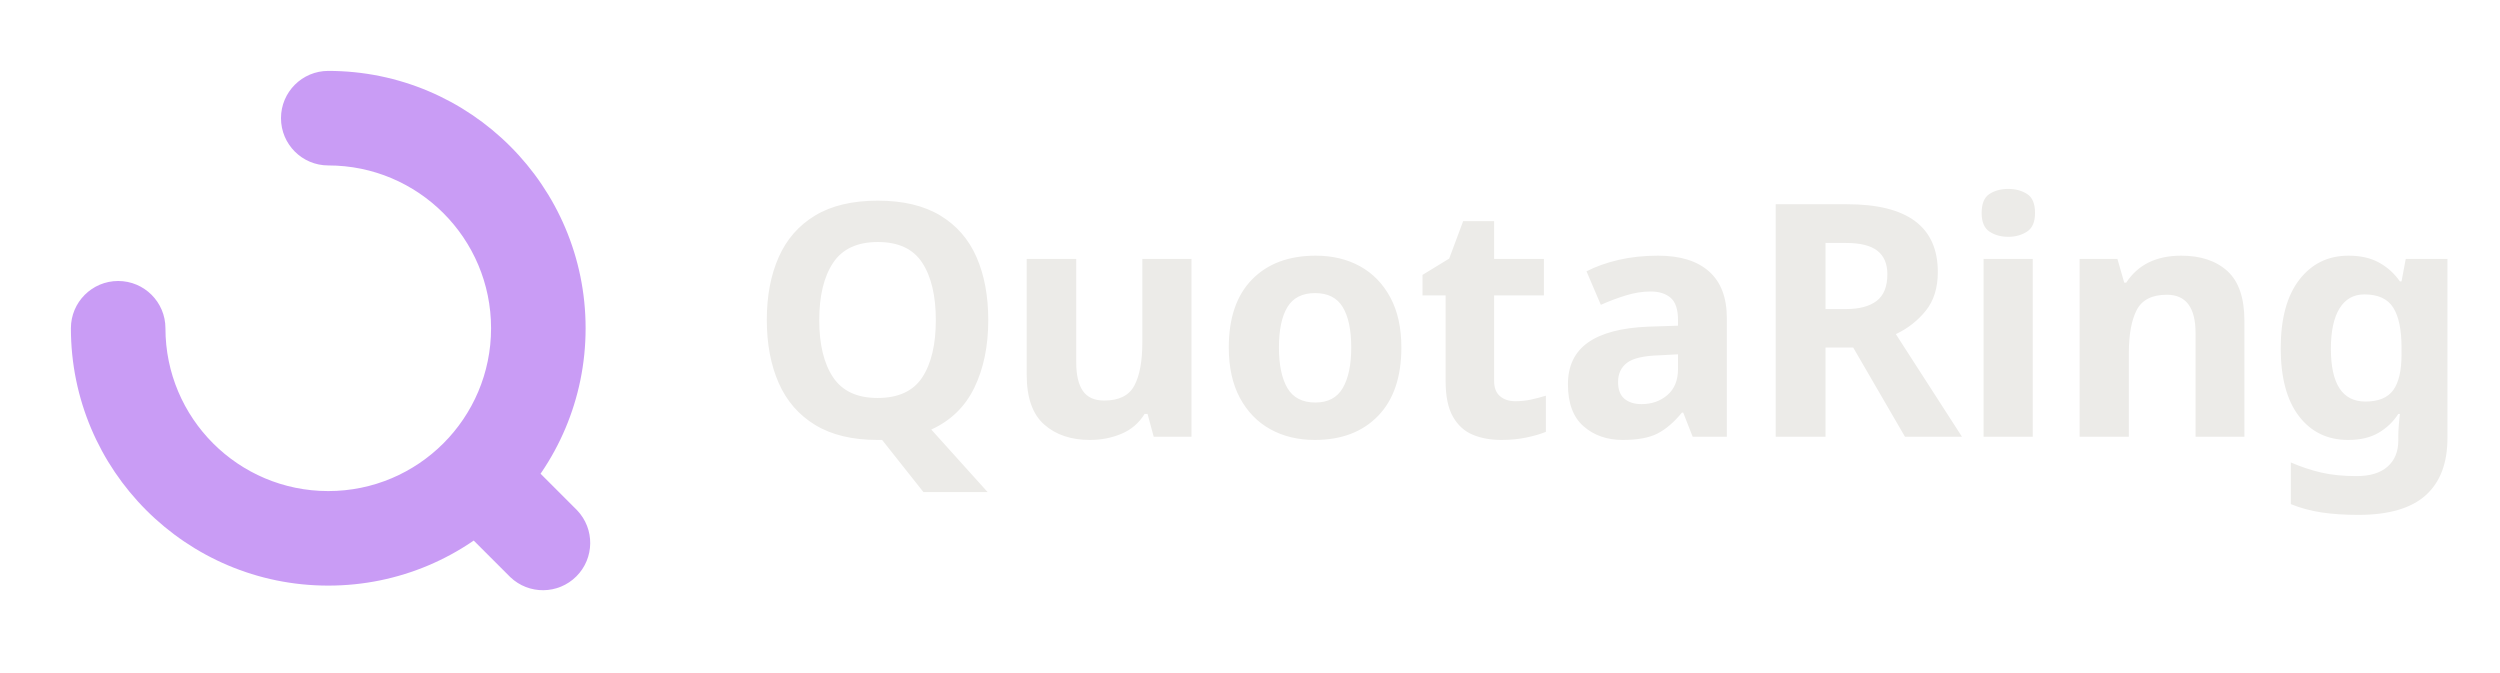
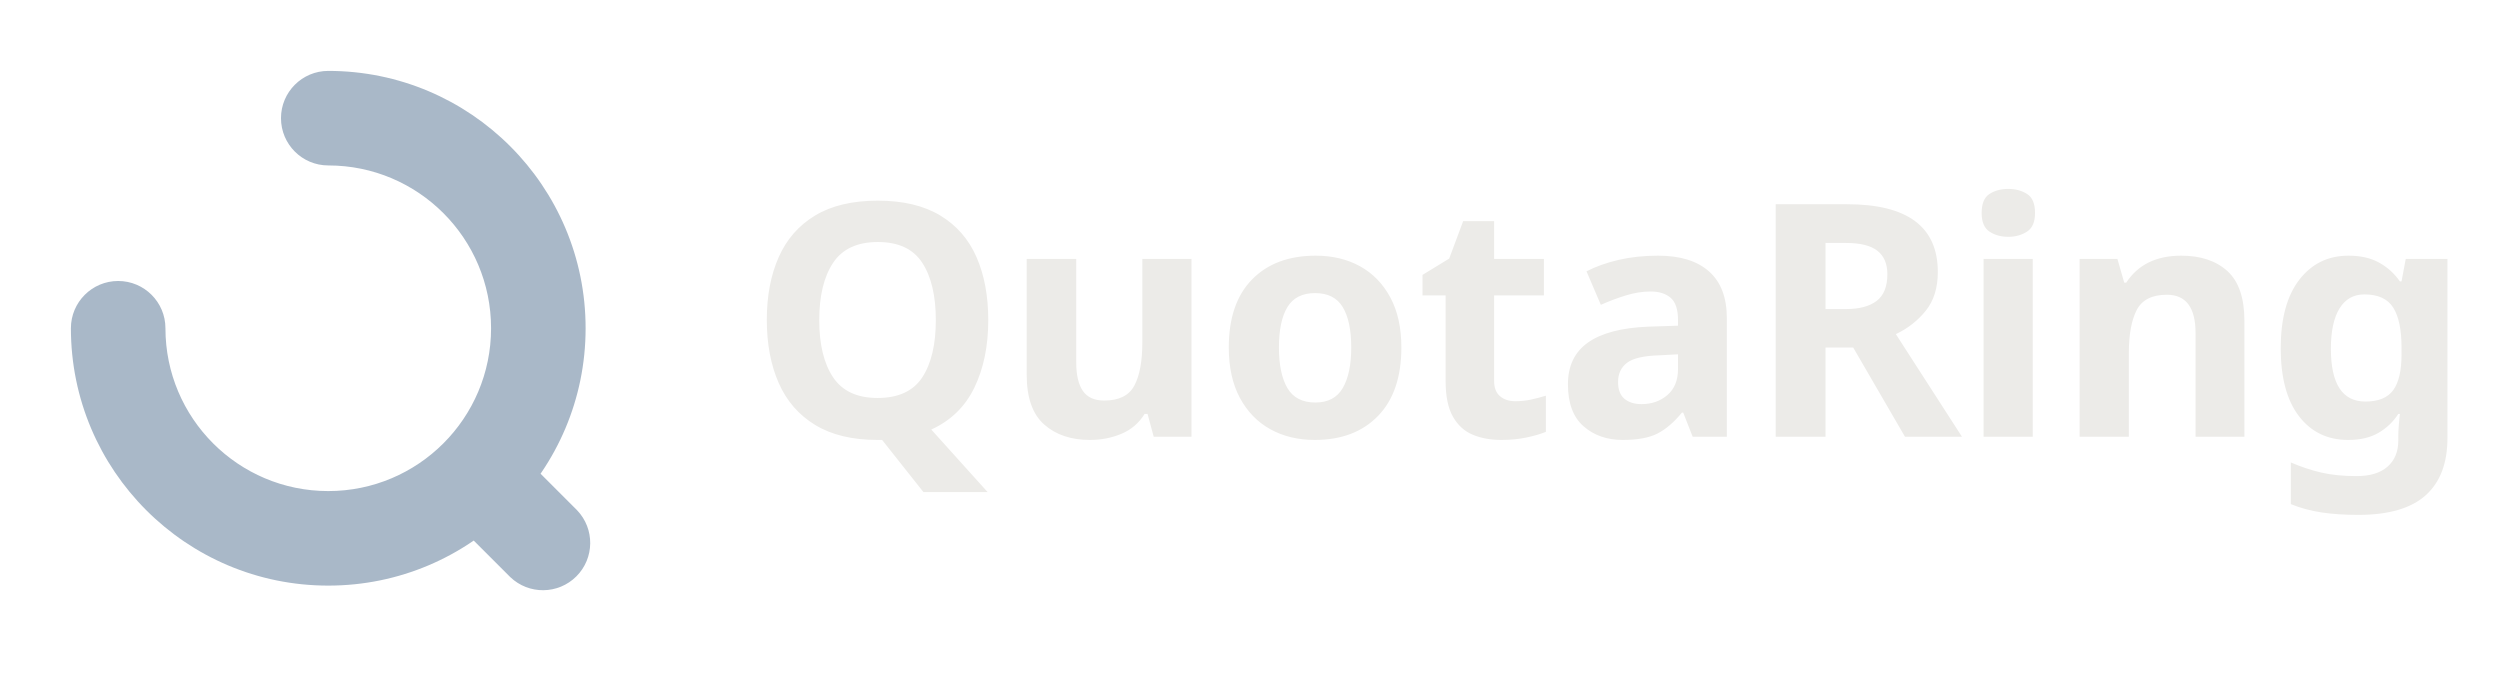
<svg xmlns="http://www.w3.org/2000/svg" viewBox="0 0 952 256" role="img" aria-label="QuotaRing">
-   <path fill="#C99CF5" d="M125.00 27.00A98.0 98.0 0 1 1 27.00 125.00A18.0 18.0 0 0 1 63.00 125.00A62.0 62.0 0 1 0 125.00 63.00A18.0 18.0 0 0 1 125.00 27.00ZM194.30 168.84L219.75 194.30A18.0 18.0 0 0 1 194.30 219.75L168.84 194.30A18.0 18.0 0 0 1 194.30 168.84Z" />
+   <path fill="#A9B8C8" d="M125.00 27.00A98.0 98.0 0 1 1 27.00 125.00A18.0 18.0 0 0 1 63.00 125.00A62.0 62.0 0 1 0 125.00 63.00A18.0 18.0 0 0 1 125.00 27.00ZM194.30 168.84L219.75 194.30A18.0 18.0 0 0 1 194.30 219.75L168.84 194.30A18.0 18.0 0 0 1 194.30 168.84Z" />
  <path fill="#ECEBE8" transform="translate(285.19 166.30)" d="M91.14 -44.39C91.14 -34.56 89.38 -26.00 85.87 -18.73C82.35 -11.45 76.88 -6.12 69.44 -2.73L90.89 21.08L66.45 21.08L50.72 1.23C50.47 1.23 50.18 1.23 49.84 1.23C49.51 1.23 49.22 1.23 48.98 1.23C39.39 1.23 31.47 -0.67 25.23 -4.47C18.99 -8.27 14.36 -13.60 11.34 -20.46C8.32 -27.32 6.81 -35.34 6.81 -44.52C6.81 -53.61 8.32 -61.57 11.34 -68.38C14.36 -75.20 18.99 -80.49 25.23 -84.25C31.47 -88.01 39.43 -89.89 49.09 -89.89C58.69 -89.89 66.60 -88.01 72.84 -84.25C79.08 -80.49 83.69 -75.20 86.67 -68.38C89.65 -61.57 91.14 -53.57 91.14 -44.39M26.78 -44.39C26.78 -35.13 28.54 -27.88 32.05 -22.62C35.57 -17.38 41.21 -14.75 48.98 -14.75C56.91 -14.75 62.59 -17.38 66.02 -22.62C69.46 -27.88 71.17 -35.13 71.17 -44.39C71.17 -53.65 69.46 -60.92 66.02 -66.21C62.59 -71.50 56.95 -74.14 49.09 -74.14C41.25 -74.14 35.57 -71.50 32.05 -66.21C28.54 -60.92 26.78 -53.65 26.78 -44.39M168.53 -67.70L168.53 0.00L154.14 0.00L151.80 -8.67L150.67 -8.67C148.53 -5.20 145.59 -2.68 141.88 -1.12C138.16 0.45 134.15 1.23 129.84 1.23C122.66 1.23 116.85 -0.73 112.42 -4.66C107.99 -8.58 105.78 -14.89 105.78 -23.56L105.78 -67.70L124.64 -67.70L124.64 -28.27C124.64 -23.47 125.49 -19.86 127.18 -17.42C128.87 -14.98 131.58 -13.77 135.30 -13.77C140.92 -13.77 144.75 -15.67 146.77 -19.47C148.80 -23.27 149.81 -28.77 149.81 -35.95L149.81 -67.70L168.53 -67.70M248.45 -33.97C248.45 -22.73 245.50 -14.05 239.59 -7.94C233.67 -1.82 225.64 1.23 215.47 1.23C209.10 1.23 203.46 -0.13 198.55 -2.85C193.63 -5.58 189.77 -9.56 186.95 -14.81C184.14 -20.06 182.73 -26.45 182.73 -33.97C182.73 -45.22 185.69 -53.86 191.60 -59.89C197.51 -65.92 205.59 -68.94 215.84 -68.94C222.21 -68.94 227.83 -67.59 232.70 -64.91C237.58 -62.22 241.42 -58.27 244.23 -53.06C247.05 -47.85 248.45 -41.49 248.45 -33.97M201.83 -33.97C201.83 -27.35 202.90 -22.21 205.05 -18.53C207.21 -14.85 210.76 -13.02 215.72 -13.02C220.51 -13.02 223.98 -14.85 226.13 -18.53C228.28 -22.21 229.36 -27.35 229.36 -33.97C229.36 -40.67 228.28 -45.79 226.13 -49.35C223.98 -52.91 220.47 -54.69 215.59 -54.69C210.72 -54.69 207.21 -52.91 205.05 -49.35C202.90 -45.79 201.83 -40.67 201.83 -33.97M291.83 -13.52C293.90 -13.52 295.89 -13.72 297.79 -14.13C299.69 -14.54 301.59 -15.04 303.48 -15.62L303.48 -1.86C301.51 -1.04 299.05 -0.32 296.11 0.30C293.17 0.92 289.97 1.23 286.50 1.23C282.45 1.23 278.83 0.57 275.65 -0.75C272.47 -2.07 269.95 -4.36 268.09 -7.62C266.23 -10.89 265.30 -15.41 265.30 -21.20L265.30 -53.81L256.50 -53.81L256.50 -61.62L266.66 -67.83L271.98 -82.08L283.77 -82.08L283.77 -67.70L302.73 -67.70L302.73 -53.81L283.77 -53.81L283.77 -21.20C283.77 -18.64 284.51 -16.72 286.00 -15.44C287.49 -14.16 289.43 -13.52 291.83 -13.52M346.23 -68.94C354.66 -68.94 361.13 -66.93 365.63 -62.92C370.14 -58.91 372.39 -52.98 372.39 -45.14L372.39 0.00L359.38 0.00L355.78 -9.17L355.28 -9.17C352.30 -5.54 349.22 -2.89 346.04 -1.24C342.86 0.41 338.42 1.23 332.72 1.23C326.76 1.23 321.80 -0.50 317.83 -3.97C313.86 -7.44 311.88 -12.77 311.88 -19.97C311.88 -26.99 314.44 -32.30 319.56 -35.90C324.69 -39.50 332.34 -41.50 342.52 -41.91L353.80 -42.28L353.80 -44.39C353.80 -48.44 352.87 -51.27 351.01 -52.88C349.15 -54.49 346.60 -55.30 343.38 -55.30C340.31 -55.30 337.17 -54.80 333.95 -53.81C330.72 -52.82 327.54 -51.62 324.41 -50.22L318.95 -62.98C322.51 -64.81 326.58 -66.26 331.16 -67.33C335.75 -68.40 340.78 -68.94 346.23 -68.94M346.72 -31.00C340.77 -30.83 336.66 -29.88 334.38 -28.15C332.11 -26.41 330.97 -23.97 330.97 -20.83C330.97 -17.93 331.78 -15.80 333.39 -14.45C335.01 -13.09 337.18 -12.41 339.91 -12.41C343.79 -12.41 347.08 -13.56 349.77 -15.88C352.45 -18.19 353.80 -21.49 353.80 -25.80L353.80 -31.38L346.72 -31.00M418.14 -88.53C441.20 -88.53 452.73 -79.93 452.73 -62.73C452.73 -56.70 451.21 -51.79 448.15 -47.98C445.09 -44.18 441.29 -41.21 436.75 -39.06L461.92 0.00L440.22 0.00L420.50 -33.97L409.97 -33.97L409.97 0.00L391.00 0.00L391.00 -88.53L418.14 -88.53M417.78 -73.78L409.97 -73.78L409.97 -48.61L417.78 -48.61C422.82 -48.61 426.71 -49.64 429.43 -51.71C432.15 -53.78 433.52 -57.17 433.52 -61.88C433.52 -65.84 432.26 -68.82 429.73 -70.80C427.21 -72.79 423.23 -73.78 417.78 -73.78M479.58 -94.36C482.31 -94.36 484.68 -93.72 486.71 -92.44C488.74 -91.16 489.75 -88.74 489.75 -85.19C489.75 -81.79 488.74 -79.43 486.71 -78.11C484.68 -76.79 482.31 -76.12 479.58 -76.12C476.78 -76.12 474.38 -76.79 472.40 -78.11C470.41 -79.43 469.42 -81.79 469.42 -85.19C469.42 -88.74 470.41 -91.16 472.40 -92.44C474.38 -93.72 476.78 -94.36 479.58 -94.36M488.88 -67.70L488.88 0.00L470.16 0.00L470.16 -67.70L488.88 -67.70M545.42 -68.94C552.86 -68.94 558.73 -66.97 563.03 -63.05C567.33 -59.12 569.48 -52.82 569.48 -44.14L569.48 0.00L550.88 0.00L550.88 -39.44C550.88 -49.19 547.24 -54.06 539.97 -54.06C534.34 -54.06 530.52 -52.14 528.50 -48.30C526.48 -44.45 525.47 -38.94 525.47 -31.75L525.47 0.00L506.73 0.00L506.73 -67.70L521.12 -67.70L523.72 -58.66L524.47 -58.66C528.94 -65.51 535.92 -68.94 545.42 -68.94M609.11 -68.94C613.73 -68.94 617.64 -68.05 620.82 -66.27C624.00 -64.50 626.62 -62.12 628.69 -59.14L629.31 -59.14L630.92 -67.70L646.80 -67.70L646.80 0.50C646.80 10.08 644.03 17.36 638.49 22.32C632.96 27.28 624.40 29.77 612.83 29.77C607.62 29.77 602.95 29.45 598.81 28.83C594.68 28.20 590.79 27.15 587.16 25.67L587.16 9.80C590.96 11.45 594.80 12.73 598.69 13.64C602.57 14.55 607.08 15.00 612.20 15.00C617.33 15.00 621.26 13.80 623.98 11.41C626.71 9.01 628.08 5.70 628.08 1.48L628.08 -0.38C628.08 -1.36 628.14 -2.68 628.27 -4.34C628.39 -5.99 628.53 -7.43 628.69 -8.67L628.08 -8.67C626.17 -5.70 623.67 -3.31 620.57 -1.49C617.47 0.33 613.61 1.23 608.98 1.23C601.13 1.23 594.89 -1.78 590.26 -7.81C585.63 -13.84 583.31 -22.48 583.31 -33.72C583.31 -44.97 585.67 -53.65 590.38 -59.77C595.10 -65.88 601.34 -68.94 609.11 -68.94M615.17 -54.19C611.05 -54.19 607.89 -52.41 605.70 -48.85C603.50 -45.29 602.41 -40.17 602.41 -33.48C602.41 -20.09 606.79 -13.39 615.55 -13.39C620.51 -13.39 624.04 -14.84 626.15 -17.73C628.26 -20.63 629.31 -25.14 629.31 -31.25L629.31 -33.97C629.31 -40.75 628.26 -45.82 626.15 -49.16C624.04 -52.51 620.38 -54.19 615.17 -54.19Z" />
</svg>
